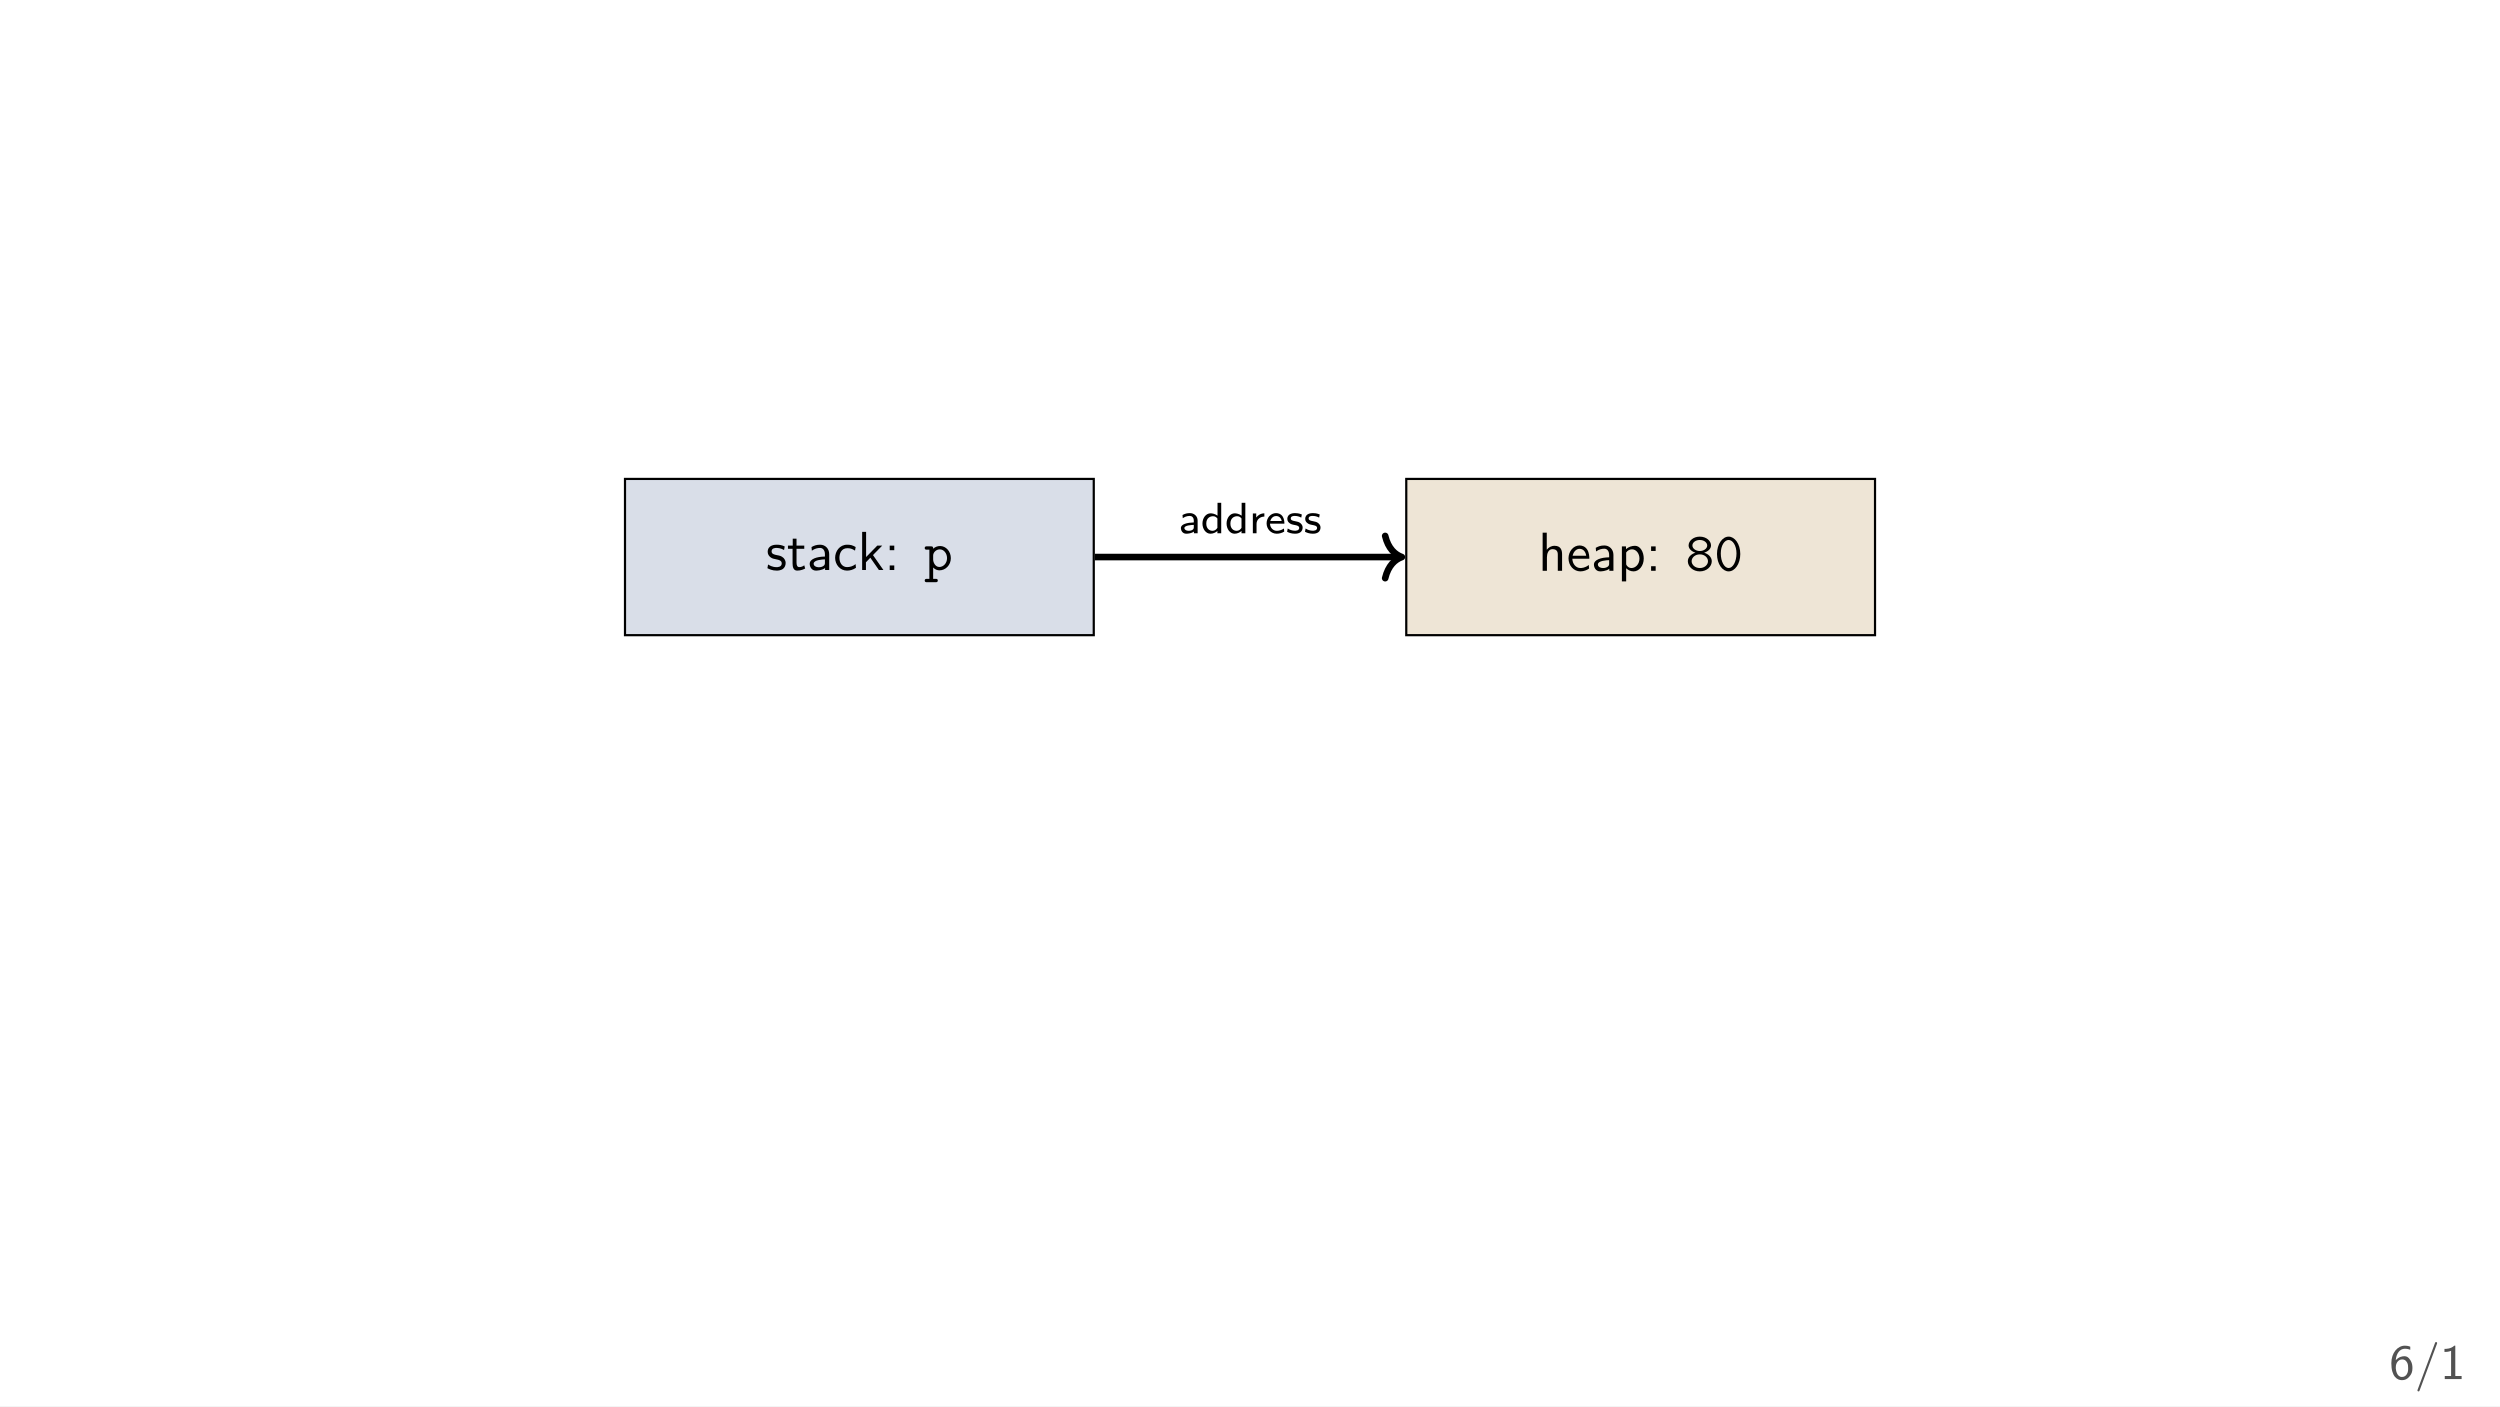
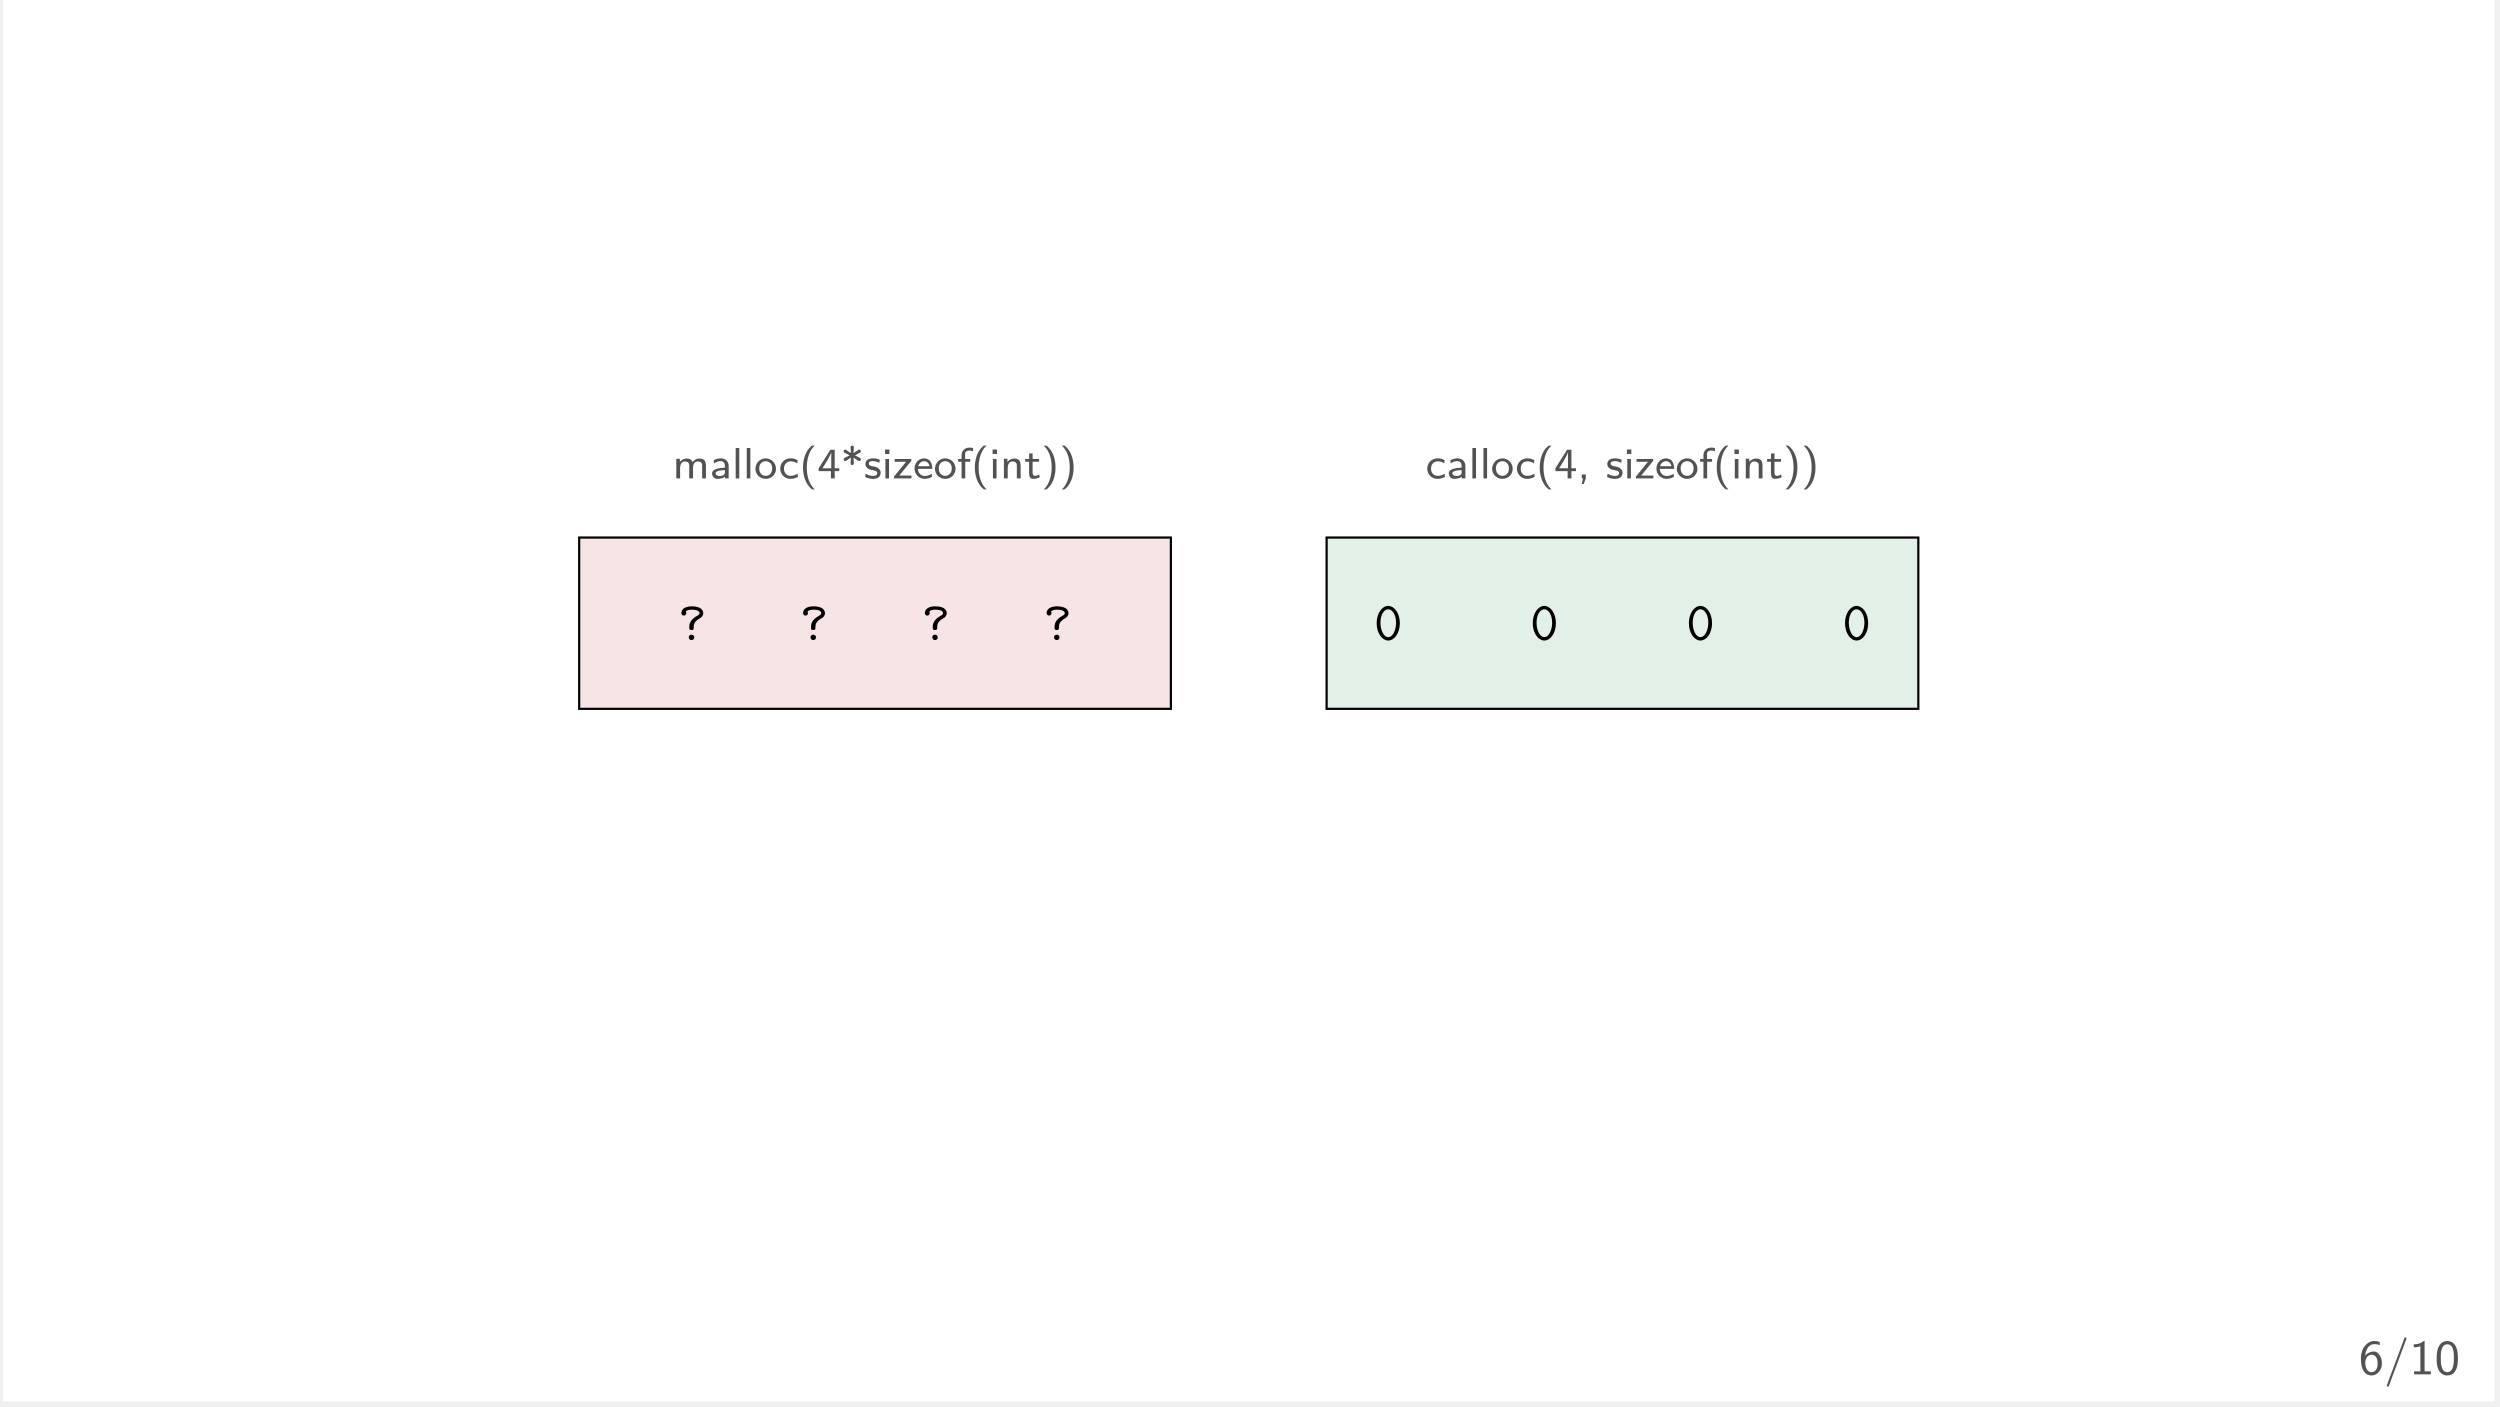
- <svg xmlns="http://www.w3.org/2000/svg" xmlns:xlink="http://www.w3.org/1999/xlink" version="1.1" width="453.54" height="255.12" viewBox="0 0 453.54 255.12">
+ <svg xmlns="http://www.w3.org/2000/svg" xmlns:xlink="http://www.w3.org/1999/xlink" width="453.54pt" height="255.12pt" viewBox="0 0 453.54 255.12" version="1.2">
  <defs>
-     <path id="font_1_98" d="M.36 .128C.36 .183 .323 .217 .321 .22 .282 .255 .255 .261 .205 .27 .15 .281 .104 .291 .104 .34 .104 .402 .176 .402 .189 .402 .221 .402 .274 .398 .331 .364L.343 .429C.291 .453 .25 .461 .199 .461 .174 .461 .033 .461 .033 .33 .033 .281 .062 .249 .087 .23 .118 .208 .14 .204 .195 .193 .231 .186 .289 .174 .289 .121 .289 .052 .21 .052 .195 .052 .114 .052 .058 .089 .04 .101L.028 .033C.06 .017 .115-.011 .196-.011 .214-.011 .269-.011 .312 .021 .343 .045 .36 .085 .36 .128Z" />
-     <path id="font_1_105" d="M.332 .027 .316 .086C.29 .065 .258 .053 .226 .053 .189 .053 .175 .083 .175 .136V.386H.316V.444H.175V.571H.106V.444H.019V.386H.103V.119C.103 .059 .117-.011 .186-.011 .256-.011 .307 .014 .332 .027Z" />
-     <path id="font_1_28" d="M.409 0V.289C.409 .391 .336 .461 .244 .461 .179 .461 .134 .445 .087 .418L.093 .352C.145 .389 .195 .402 .244 .402 .291 .402 .331 .362 .331 .288V.245C.181 .243 .054 .201 .054 .113 .054 .07 .081-.011 .168-.011 .182-.011 .276-.009 .334 .036V0H.409M.331 .132C.331 .113 .331 .088 .297 .069 .268 .051 .23 .05 .219 .05 .171 .05 .126 .073 .126 .115 .126 .185 .288 .192 .331 .194V.132Z" />
-     <path id="font_1_43" d="M.415 .04 .409 .107C.358 .067 .304 .053 .253 .053 .17 .053 .114 .125 .114 .223 .114 .301 .151 .397 .257 .397 .309 .397 .343 .389 .398 .353L.41 .418C.351 .452 .317 .461 .256 .461 .117 .461 .036 .34 .036 .222 .036 .098 .127-.011 .252-.011 .306-.011 .361 .003 .415 .04Z" />
-     <path id="font_1_70" d="M.471 0 .281 .272 .449 .444H.359L.156 .236V.694H.084V0H.153V.141L.233 .224 .389 0H.471Z" />
-     <path id="font_1_44" d="M.18 .361V.444H.097V.361H.18M.18 0V.083H.097V0H.18Z" />
-     <path id="font_2_84" d="M.488 .216C.488 .339 .399 .437 .293 .437 .245 .437 .2 .419 .166 .388 .166 .417 .164 .431 .126 .431H.053C.037 .431 .012 .431 .012 .4 .012 .37 .038 .37 .052 .37H.097V-.161H.053C.037-.161 .012-.161 .012-.192 .012-.222 .038-.222 .052-.222H.211C.225-.222 .251-.222 .251-.192 .251-.161 .226-.161 .21-.161H.166V.045C.207 .003 .25-.006 .282-.006 .391-.006 .488 .089 .488 .216V.216M.419 .216C.419 .12 .349 .055 .279 .055 .201 .055 .166 .143 .166 .191V.264C.166 .323 .224 .376 .287 .376 .361 .376 .419 .303 .419 .216V.216Z" />
-     <path id="font_1_63" d="M.435 0V.298C.435 .364 .42 .455 .298 .455 .236 .455 .188 .424 .156 .383V.694H.081V0H.159V.245C.159 .311 .184 .394 .26 .394 .356 .394 .357 .323 .357 .291V0H.435Z" />
-     <path id="font_1_50" d="M.414 .219C.414 .253 .413 .328 .374 .388 .333 .45 .272 .461 .236 .461 .125 .461 .035 .355 .035 .226 .035 .094 .131-.011 .251-.011 .314-.011 .371 .013 .41 .041L.404 .106C.341 .054 .275 .05 .252 .05 .172 .05 .108 .121 .105 .219H.414M.357 .274H.11C.126 .35 .179 .4 .236 .4 .288 .4 .344 .366 .357 .274Z" />
-     <path id="font_1_84" d="M.48 .223C.48 .343 .417 .455 .321 .455 .261 .455 .203 .434 .157 .395V.444H.082V-.193H.16V.046C.191 .017 .235-.011 .295-.011 .392-.011 .48 .087 .48 .223M.402 .223C.402 .12 .331 .05 .256 .05 .217 .05 .19 .07 .17 .097 .16 .112 .16 .114 .16 .132V.333C.184 .368 .223 .391 .266 .391 .342 .391 .402 .315 .402 .223Z" />
-     <path id="font_2_51" d="M.48 .174C.48 .249 .415 .308 .341 .329 .421 .356 .466 .405 .466 .462 .466 .544 .381 .622 .262 .622 .142 .622 .058 .543 .058 .462 .058 .405 .104 .355 .183 .329 .108 .308 .044 .249 .044 .174 .044 .077 .137-.011 .262-.011 .388-.011 .48 .077 .48 .174V.174M.397 .461C.397 .404 .335 .36 .262 .36 .189 .36 .127 .405 .127 .461 .127 .513 .183 .561 .262 .561 .34 .561 .397 .513 .397 .461V.461M.411 .175C.411 .106 .345 .05 .262 .05 .179 .05 .113 .106 .113 .175 .113 .236 .171 .299 .262 .299 .354 .299 .411 .236 .411 .175V.175Z" />
-     <path id="font_2_121" d="M.474 .305C.474 .491 .372 .622 .262 .622 .15 .622 .05 .488 .05 .306 .05 .12 .152-.011 .262-.011 .374-.011 .474 .123 .474 .305M.405 .316C.405 .168 .34 .05 .262 .05 .184 .05 .119 .168 .119 .316 .119 .462 .188 .561 .262 .561 .335 .561 .405 .463 .405 .316Z" />
-     <path id="font_3_28" d="M.436 0V.288C.436 .39 .358 .459 .259 .459 .196 .459 .148 .446 .092 .416L.098 .343C.131 .365 .18 .395 .259 .395 .303 .395 .349 .362 .349 .287V.247C.201 .242 .055 .211 .055 .118 .055 .068 .089-.01 .177-.01 .22-.01 .299-.001 .352 .038V0H.436M.349 .142C.349 .122 .349 .096 .314 .075 .282 .057 .243 .056 .232 .056 .177 .056 .135 .081 .135 .119 .135 .183 .304 .189 .349 .191V.142Z" />
-     <path id="font_3_47" d="M.463 0V.694H.379V.401C.315 .448 .25 .454 .221 .454 .116 .454 .036 .349 .036 .222 .036 .095 .115-.01 .218-.01 .28-.01 .338 .018 .376 .052V0H.463M.376 .124C.351 .083 .313 .056 .265 .056 .195 .056 .123 .105 .123 .221 .123 .346 .208 .388 .276 .388 .316 .388 .35 .371 .376 .337V.124Z" />
-     <path id="font_3_96" d="M.347 .38V.454C.263 .453 .202 .412 .162 .359V.451H.085V0H.169V.213C.169 .321 .259 .379 .347 .38Z" />
-     <path id="font_3_50" d="M.44 .219C.44 .265 .435 .332 .396 .389 .36 .44 .3 .459 .251 .459 .129 .459 .035 .352 .035 .225 .035 .097 .135-.01 .267-.01 .325-.01 .385 .007 .436 .038L.43 .109C.374 .069 .311 .056 .268 .056 .181 .056 .115 .127 .112 .219H.44M.379 .279H.119C.142 .359 .201 .393 .251 .393 .295 .393 .36 .372 .379 .279Z" />
-     <path id="font_3_98" d="M.383 .13C.383 .148 .381 .187 .339 .225 .302 .258 .266 .265 .218 .274 .159 .285 .113 .294 .113 .338 .113 .395 .186 .395 .201 .395 .258 .395 .302 .383 .352 .357L.365 .428C.297 .456 .247 .459 .211 .459 .186 .459 .035 .459 .035 .326 .035 .279 .061 .253 .074 .241 .109 .206 .151 .198 .204 .188 .251 .179 .305 .169 .305 .121 .305 .058 .222 .058 .208 .058 .144 .058 .084 .081 .044 .109L.03 .034C.064 .017 .125-.01 .208-.01 .253-.01 .297-.003 .334 .024 .371 .052 .383 .096 .383 .13Z" />
-     <path id="font_4_101" d="M.47 .223C.47 .279 .462 .329 .428 .383 .388 .446 .353 .463 .306 .463 .268 .463 .194 .452 .132 .381 .143 .515 .211 .614 .318 .614 .338 .614 .375 .613 .426 .593V.656C.378 .674 .339 .676 .317 .676 .173 .676 .043 .536 .043 .321 .043 .047 .164-.022 .258-.022 .319-.022 .363-0 .403 .045 .451 .098 .47 .144 .47 .223M.383 .223C.383 .184 .383 .143 .357 .1 .338 .07 .31 .043 .258 .043 .151 .043 .136 .186 .133 .219 .133 .233 .133 .235 .134 .246 .134 .322 .182 .398 .263 .398 .301 .398 .335 .384 .361 .337 .381 .301 .383 .269 .383 .223Z" />
-     <path id="font_4_102" d="M.456 .728C.456 .743 .444 .75 .435 .75 .419 .75 .415 .739 .411 .727L.062-.211C.059-.22 .057-.224 .057-.228 .057-.243 .069-.25 .078-.25 .094-.25 .098-.239 .102-.227L.451 .711C.454 .72 .456 .724 .456 .728Z" />
-     <path id="font_4_82" d="M.437 0V.062H.309V.676H.288C.221 .611 .125 .611 .09 .611V.549C.118 .549 .169 .549 .224 .572V.062H.096V0H.437Z" />
+     <g>
+       <symbol overflow="visible" id="glyph0-0">
+         <path style="stroke:none;" d="" />
+       </symbol>
+       <symbol overflow="visible" id="glyph0-1">
+         <path style="stroke:none;" d="M 6.031 0 L 6.031 -2.344 C 6.031 -2.969 5.844 -3.609 4.875 -3.609 C 4.203 -3.609 3.797 -3.219 3.609 -2.953 C 3.531 -3.172 3.328 -3.609 2.531 -3.609 C 2.078 -3.609 1.641 -3.422 1.297 -3 L 1.297 -3.578 L 0.656 -3.578 L 0.656 0 L 1.344 0 L 1.344 -1.922 C 1.344 -2.453 1.578 -3.078 2.188 -3.078 C 3 -3.078 3 -2.531 3 -2.297 L 3 0 L 3.688 0 L 3.688 -1.922 C 3.688 -2.453 3.906 -3.078 4.531 -3.078 C 5.344 -3.078 5.344 -2.531 5.344 -2.297 L 5.344 0 Z M 6.031 0 " />
+       </symbol>
+       <symbol overflow="visible" id="glyph0-2">
+         <path style="stroke:none;" d="M 3.453 0 L 3.453 -2.281 C 3.453 -3.094 2.844 -3.641 2.062 -3.641 C 1.562 -3.641 1.172 -3.547 0.734 -3.297 L 0.781 -2.719 C 1.047 -2.891 1.422 -3.141 2.062 -3.141 C 2.406 -3.141 2.766 -2.875 2.766 -2.281 L 2.766 -1.953 C 1.594 -1.922 0.438 -1.672 0.438 -0.938 C 0.438 -0.547 0.703 0.078 1.406 0.078 C 1.75 0.078 2.375 0.016 2.797 -0.297 L 2.797 0 Z M 2.766 -1.125 C 2.766 -0.969 2.766 -0.766 2.5 -0.594 C 2.234 -0.453 1.922 -0.438 1.844 -0.438 C 1.406 -0.438 1.078 -0.641 1.078 -0.938 C 1.078 -1.453 2.406 -1.5 2.766 -1.516 Z M 2.766 -1.125 " />
+       </symbol>
+       <symbol overflow="visible" id="glyph0-3">
+         <path style="stroke:none;" d="M 1.328 0 L 1.328 -5.516 L 0.672 -5.516 L 0.672 0 Z M 1.328 0 " />
+       </symbol>
+       <symbol overflow="visible" id="glyph0-4">
+         <path style="stroke:none;" d="M 3.969 -1.734 C 3.969 -2.781 3.141 -3.641 2.109 -3.641 C 1.078 -3.641 0.234 -2.781 0.234 -1.734 C 0.234 -0.734 1.078 0.078 2.109 0.078 C 3.141 0.078 3.969 -0.734 3.969 -1.734 Z M 3.281 -1.828 C 3.281 -0.922 2.719 -0.469 2.109 -0.469 C 1.469 -0.469 0.922 -0.922 0.922 -1.828 C 0.922 -2.719 1.516 -3.125 2.109 -3.125 C 2.703 -3.125 3.281 -2.703 3.281 -1.828 Z M 3.281 -1.828 " />
+       </symbol>
+       <symbol overflow="visible" id="glyph0-5">
+         <path style="stroke:none;" d="M 3.5 -0.281 L 3.453 -0.859 C 3.062 -0.609 2.625 -0.469 2.141 -0.469 C 1.406 -0.469 0.969 -1.062 0.969 -1.766 C 0.969 -2.375 1.297 -3.094 2.156 -3.094 C 2.703 -3.094 2.953 -2.984 3.359 -2.734 L 3.453 -3.297 C 2.984 -3.547 2.781 -3.641 2.156 -3.641 C 0.969 -3.641 0.281 -2.688 0.281 -1.766 C 0.281 -0.797 1.047 0.078 2.125 0.078 C 2.688 0.078 3.156 -0.094 3.5 -0.281 Z M 3.5 -0.281 " />
+       </symbol>
+       <symbol overflow="visible" id="glyph0-6">
+         <path style="stroke:none;" d="M 2.797 1.984 C 2.781 1.969 2.016 1.312 1.641 0.078 C 1.453 -0.547 1.359 -1.203 1.359 -1.984 C 1.359 -4.734 2.641 -5.812 2.797 -5.953 L 2.422 -5.953 C 2.281 -5.953 2.266 -5.953 2.172 -5.859 C 1.172 -5 0.672 -3.578 0.672 -1.984 C 0.672 -0.484 1.125 0.953 2.172 1.875 C 2.266 1.984 2.281 1.984 2.422 1.984 Z M 2.797 1.984 " />
+       </symbol>
+       <symbol overflow="visible" id="glyph0-7">
+         <path style="stroke:none;" d="M 3.969 -1.328 L 3.969 -1.844 L 3.141 -1.844 L 3.141 -5.203 L 2.359 -5.203 L 0.234 -1.844 L 0.234 -1.328 L 2.453 -1.328 L 2.453 0 L 3.141 0 L 3.141 -1.328 Z M 2.516 -1.844 L 0.906 -1.844 C 1.156 -2.219 2.516 -4.344 2.516 -4.812 Z M 2.516 -1.844 " />
+       </symbol>
+       <symbol overflow="visible" id="glyph0-8">
+         <path style="stroke:none;" d="M 3.672 -3.469 C 3.672 -3.641 3.562 -3.703 3.453 -3.75 L 2.578 -4.188 L 3.453 -4.641 C 3.562 -4.688 3.672 -4.734 3.672 -4.906 C 3.672 -5.125 3.5 -5.234 3.359 -5.234 C 3.281 -5.234 3.234 -5.203 3.156 -5.141 L 2.328 -4.594 L 2.406 -5.656 C 2.406 -5.875 2.219 -5.953 2.109 -5.953 C 1.984 -5.953 1.797 -5.875 1.797 -5.656 L 1.875 -4.594 L 1.047 -5.141 C 0.969 -5.203 0.922 -5.234 0.844 -5.234 C 0.719 -5.234 0.547 -5.125 0.547 -4.906 C 0.547 -4.734 0.656 -4.688 0.75 -4.641 L 1.641 -4.188 L 0.75 -3.75 C 0.656 -3.703 0.547 -3.641 0.547 -3.469 C 0.547 -3.266 0.719 -3.156 0.844 -3.156 C 0.906 -3.156 0.922 -3.156 1.109 -3.281 C 1.328 -3.422 1.391 -3.484 1.875 -3.781 L 1.797 -2.734 C 1.797 -2.516 1.984 -2.422 2.109 -2.422 C 2.219 -2.422 2.406 -2.516 2.406 -2.734 L 2.391 -2.797 L 2.328 -3.781 L 3.156 -3.234 C 3.234 -3.188 3.281 -3.156 3.359 -3.156 C 3.5 -3.156 3.672 -3.266 3.672 -3.469 Z M 3.672 -3.469 " />
+       </symbol>
+       <symbol overflow="visible" id="glyph0-9">
+         <path style="stroke:none;" d="M 3.047 -1.031 C 3.047 -1.172 3.031 -1.484 2.688 -1.781 C 2.391 -2.047 2.109 -2.109 1.734 -2.172 C 1.266 -2.266 0.891 -2.328 0.891 -2.688 C 0.891 -3.141 1.469 -3.141 1.594 -3.141 C 2.047 -3.141 2.391 -3.047 2.797 -2.828 L 2.891 -3.391 C 2.359 -3.625 1.953 -3.641 1.672 -3.641 C 1.469 -3.641 0.281 -3.641 0.281 -2.594 C 0.281 -2.219 0.484 -2.016 0.594 -1.906 C 0.859 -1.641 1.203 -1.578 1.625 -1.5 C 2 -1.422 2.422 -1.344 2.422 -0.953 C 2.422 -0.453 1.766 -0.453 1.656 -0.453 C 1.141 -0.453 0.672 -0.641 0.344 -0.859 L 0.234 -0.266 C 0.516 -0.141 0.984 0.078 1.656 0.078 C 2.016 0.078 2.359 0.031 2.656 -0.188 C 2.938 -0.406 3.047 -0.766 3.047 -1.031 Z M 3.047 -1.031 " />
+       </symbol>
+       <symbol overflow="visible" id="glyph0-10">
+         <path style="stroke:none;" d="M 1.328 0 L 1.328 -3.531 L 0.672 -3.531 L 0.672 0 Z M 1.406 -4.438 L 1.406 -5.25 L 0.609 -5.25 L 0.609 -4.438 Z M 1.406 -4.438 " />
+       </symbol>
+       <symbol overflow="visible" id="glyph0-11">
+         <path style="stroke:none;" d="M 3.391 0 L 3.391 -0.531 L 2.156 -0.531 C 2.062 -0.531 1.969 -0.531 1.875 -0.531 L 1.188 -0.531 L 3.359 -3.188 L 3.359 -3.531 L 0.344 -3.531 L 0.344 -3.016 L 1.516 -3.016 C 1.609 -3.016 1.703 -3.031 1.797 -3.031 L 2.422 -3.031 L 0.234 -0.344 L 0.234 0 Z M 3.391 0 " />
+       </symbol>
+       <symbol overflow="visible" id="glyph0-12">
+         <path style="stroke:none;" d="M 3.5 -1.734 C 3.5 -2.109 3.453 -2.641 3.141 -3.094 C 2.859 -3.5 2.375 -3.641 2 -3.641 C 1.031 -3.641 0.281 -2.797 0.281 -1.781 C 0.281 -0.766 1.078 0.078 2.125 0.078 C 2.578 0.078 3.062 -0.062 3.453 -0.297 L 3.406 -0.859 C 2.969 -0.547 2.469 -0.438 2.125 -0.438 C 1.438 -0.438 0.906 -1.016 0.891 -1.734 Z M 3.016 -2.219 L 0.938 -2.219 C 1.125 -2.844 1.594 -3.125 2 -3.125 C 2.344 -3.125 2.859 -2.953 3.016 -2.219 Z M 3.016 -2.219 " />
+       </symbol>
+       <symbol overflow="visible" id="glyph0-13">
+         <path style="stroke:none;" d="M 2.922 -4.922 L 2.922 -5.516 C 2.719 -5.562 2.469 -5.594 2.25 -5.594 C 1.438 -5.594 0.844 -5 0.844 -4.219 L 0.844 -3.531 L 0.234 -3.531 L 0.234 -3.031 L 0.844 -3.031 L 0.844 0 L 1.516 0 L 1.516 -3.031 L 2.406 -3.031 L 2.406 -3.531 L 1.484 -3.531 L 1.484 -4.438 C 1.484 -4.984 1.984 -5.062 2.25 -5.062 C 2.406 -5.062 2.625 -5.047 2.922 -4.922 Z M 2.922 -4.922 " />
+       </symbol>
+       <symbol overflow="visible" id="glyph0-14">
+         <path style="stroke:none;" d="M 3.688 0 L 3.688 -2.344 C 3.688 -2.969 3.516 -3.609 2.531 -3.609 C 2.078 -3.609 1.641 -3.422 1.297 -3 L 1.297 -3.578 L 0.656 -3.578 L 0.656 0 L 1.344 0 L 1.344 -1.922 C 1.344 -2.453 1.578 -3.078 2.188 -3.078 C 3 -3.078 3 -2.531 3 -2.297 L 3 0 Z M 3.688 0 " />
+       </symbol>
+       <symbol overflow="visible" id="glyph0-15">
+         <path style="stroke:none;" d="M 2.812 -0.219 L 2.672 -0.719 C 2.406 -0.531 2.141 -0.469 1.906 -0.469 C 1.578 -0.469 1.5 -0.797 1.5 -1.156 L 1.5 -3.031 L 2.672 -3.031 L 2.672 -3.531 L 1.5 -3.531 L 1.5 -4.531 L 0.875 -4.531 L 0.875 -3.531 L 0.156 -3.531 L 0.156 -3.031 L 0.859 -3.031 L 0.859 -1.016 C 0.859 -0.484 0.984 0.078 1.562 0.078 C 2.141 0.078 2.578 -0.109 2.812 -0.219 Z M 2.812 -0.219 " />
+       </symbol>
+       <symbol overflow="visible" id="glyph0-16">
+         <path style="stroke:none;" d="M 2.609 -1.984 C 2.609 -3.484 2.156 -4.922 1.109 -5.844 C 1 -5.953 0.984 -5.953 0.844 -5.953 L 0.469 -5.953 C 0.484 -5.938 1.266 -5.281 1.625 -4.047 C 1.812 -3.422 1.906 -2.766 1.906 -1.984 C 1.906 0.766 0.625 1.844 0.469 1.984 L 0.844 1.984 C 0.984 1.984 1 1.984 1.094 1.891 C 2.094 1.031 2.609 -0.391 2.609 -1.984 Z M 2.609 -1.984 " />
+       </symbol>
+       <symbol overflow="visible" id="glyph0-17">
+         <path style="stroke:none;" d="M 1.531 -0.016 L 1.531 -0.719 L 0.812 -0.719 L 0.812 0 L 1.031 0 L 0.797 1.016 L 1.156 1.016 Z M 1.531 -0.016 " />
+       </symbol>
+       <symbol overflow="visible" id="glyph1-0">
+         <path style="stroke:none;" d="" />
+       </symbol>
+       <symbol overflow="visible" id="glyph1-1">
+         <path style="stroke:none;" d="M 4.578 -4.891 C 4.578 -5.266 4.328 -6.125 2.5 -6.125 C 1.094 -6.125 0.609 -5.469 0.609 -4.906 C 0.609 -4.594 0.859 -4.438 1.062 -4.438 C 1.266 -4.438 1.5 -4.609 1.5 -4.891 C 1.5 -5.016 1.453 -5.109 1.406 -5.172 C 1.641 -5.453 2.109 -5.516 2.5 -5.516 C 3.516 -5.516 3.906 -5.203 3.906 -4.891 C 3.906 -4.641 3.688 -4.516 3.5 -4.422 C 2.047 -3.625 2.047 -2.734 2.047 -2.344 C 2.047 -1.953 2.047 -1.828 2.453 -1.828 C 2.75 -1.828 2.844 -1.891 2.844 -2.219 L 2.844 -2.391 C 2.844 -2.859 3 -3.422 3.922 -3.922 C 4.219 -4.094 4.578 -4.375 4.578 -4.891 Z M 2.953 -0.5 C 2.953 -0.781 2.734 -0.984 2.453 -0.984 C 2.172 -0.984 1.953 -0.781 1.953 -0.5 C 1.953 -0.219 2.172 0 2.453 0 C 2.734 0 2.953 -0.219 2.953 -0.5 Z M 2.953 -0.5 " />
+       </symbol>
+       <symbol overflow="visible" id="glyph1-2">
+         <path style="stroke:none;" d="M 4.703 -3.031 C 4.703 -4.875 3.688 -6.172 2.594 -6.172 C 1.484 -6.172 0.5 -4.844 0.5 -3.031 C 0.5 -1.188 1.516 0.109 2.594 0.109 C 3.703 0.109 4.703 -1.219 4.703 -3.031 Z M 4.016 -3.141 C 4.016 -1.672 3.375 -0.5 2.594 -0.5 C 1.828 -0.5 1.188 -1.672 1.188 -3.141 C 1.188 -4.578 1.859 -5.562 2.594 -5.562 C 3.328 -5.562 4.016 -4.594 4.016 -3.141 Z M 4.016 -3.141 " />
+       </symbol>
+       <symbol overflow="visible" id="glyph2-0">
+         <path style="stroke:none;" d="" />
+       </symbol>
+       <symbol overflow="visible" id="glyph2-1">
+         <path style="stroke:none;" d="M 4.203 -2 C 4.203 -2.5 4.125 -2.938 3.828 -3.422 C 3.469 -3.984 3.156 -4.141 2.734 -4.141 C 2.391 -4.141 1.734 -4.047 1.188 -3.406 C 1.281 -4.609 1.891 -5.484 2.844 -5.484 C 3.016 -5.484 3.359 -5.484 3.812 -5.297 L 3.812 -5.859 C 3.375 -6.031 3.031 -6.047 2.828 -6.047 C 1.547 -6.047 0.391 -4.797 0.391 -2.875 C 0.391 -0.422 1.469 0.203 2.312 0.203 C 2.844 0.203 3.25 0 3.609 -0.406 C 4.031 -0.875 4.203 -1.281 4.203 -2 Z M 3.422 -2 C 3.422 -1.641 3.422 -1.281 3.188 -0.891 C 3.016 -0.625 2.766 -0.391 2.312 -0.391 C 1.344 -0.391 1.219 -1.656 1.188 -1.953 C 1.188 -2.078 1.188 -2.094 1.203 -2.203 C 1.203 -2.875 1.625 -3.562 2.344 -3.562 C 2.688 -3.562 3 -3.438 3.219 -3.016 C 3.406 -2.688 3.422 -2.406 3.422 -2 Z M 3.422 -2 " />
+       </symbol>
+       <symbol overflow="visible" id="glyph2-2">
+         <path style="stroke:none;" d="M 4.078 -6.5 C 4.078 -6.641 3.969 -6.703 3.891 -6.703 C 3.75 -6.703 3.703 -6.609 3.672 -6.5 L 0.547 1.891 C 0.531 1.969 0.516 2 0.516 2.031 C 0.516 2.172 0.609 2.234 0.703 2.234 C 0.844 2.234 0.875 2.141 0.906 2.031 L 4.031 -6.359 C 4.062 -6.438 4.078 -6.469 4.078 -6.5 Z M 4.078 -6.5 " />
+       </symbol>
+       <symbol overflow="visible" id="glyph2-3">
+         <path style="stroke:none;" d="M 3.906 0 L 3.906 -0.547 L 2.766 -0.547 L 2.766 -6.047 L 2.578 -6.047 C 1.969 -5.453 1.125 -5.453 0.797 -5.453 L 0.797 -4.906 C 1.047 -4.906 1.516 -4.906 2 -5.109 L 2 -0.547 L 0.859 -0.547 L 0.859 0 Z M 3.906 0 " />
+       </symbol>
+       <symbol overflow="visible" id="glyph2-4">
+         <path style="stroke:none;" d="M 4.219 -2.906 C 4.219 -3.75 4.156 -4.547 3.734 -5.25 C 3.438 -5.734 2.891 -6.047 2.297 -6.047 C 1.844 -6.047 1.219 -5.875 0.812 -5.172 C 0.391 -4.469 0.359 -3.516 0.359 -2.906 C 0.359 -2.453 0.359 -1.438 0.766 -0.719 C 1.219 0.078 1.891 0.203 2.281 0.203 C 2.812 0.203 3.453 -0.016 3.828 -0.766 C 4.172 -1.406 4.219 -2.188 4.219 -2.906 Z M 3.484 -3.016 C 3.484 -2.406 3.484 -1.781 3.266 -1.203 C 3.062 -0.594 2.641 -0.391 2.297 -0.391 C 1.109 -0.391 1.109 -2.172 1.109 -3.016 C 1.109 -3.578 1.109 -4.031 1.25 -4.5 C 1.406 -5.109 1.781 -5.453 2.281 -5.453 C 3.484 -5.453 3.484 -3.844 3.484 -3.016 Z M 3.484 -3.016 " />
+       </symbol>
+     </g>
+     <clipPath id="clip1">
+       <path d="M 0.551 0 L 452.531 0 L 452.531 254.242 L 0.551 254.242 Z M 0.551 0 " />
+     </clipPath>
  </defs>
-   <path transform="matrix(1,0,0,-1,72,72.002)" d="M-72-183.118H381.543V72H-72Z" fill="#ffffff" />
-   <path transform="matrix(1,0,0,-1,226.772,101.058)" d="M-113.387-14.173H-28.347V14.173H-113.387Z" fill="#d9dee8" />
-   <path transform="matrix(1,0,0,-1,226.772,101.058)" stroke-width=".399" stroke-linecap="butt" stroke-miterlimit="10" stroke-linejoin="miter" fill="none" stroke="#000000" d="M-113.387-14.173H-28.347V14.173H-113.387Z" />
-   <use data-text="s" xlink:href="#font_1_98" transform="matrix(9.9626,0,0,-9.9626,138.943,103.409)" />
-   <use data-text="t" xlink:href="#font_1_105" transform="matrix(9.9626,0,0,-9.9626,142.7587,103.409)" />
-   <use data-text="a" xlink:href="#font_1_28" transform="matrix(9.9626,0,0,-9.9626,146.3552,103.409)" />
-   <use data-text="c" xlink:href="#font_1_43" transform="matrix(9.9626,0,0,-9.9626,151.1472,103.409)" />
-   <use data-text="k" xlink:href="#font_1_70" transform="matrix(9.9626,0,0,-9.9626,155.5706,103.409)" />
-   <use data-text=":" xlink:href="#font_1_44" transform="matrix(9.9626,0,0,-9.9626,160.4423,103.409)" />
-   <use data-text="p" xlink:href="#font_2_84" transform="matrix(9.9626,0,0,-9.9626,167.635,103.409)" />
-   <path transform="matrix(1,0,0,-1,226.772,101.058)" d="M28.347-14.173H113.387V14.173H28.347Z" fill="#eee5d6" />
-   <path transform="matrix(1,0,0,-1,226.772,101.058)" stroke-width=".399" stroke-linecap="butt" stroke-miterlimit="10" stroke-linejoin="miter" fill="none" stroke="#000000" d="M28.347-14.173H113.387V14.173H28.347Z" />
-   <use data-text="h" xlink:href="#font_1_63" transform="matrix(9.9626,0,0,-9.9626,279.053,103.549)" />
-   <use data-text="e" xlink:href="#font_1_50" transform="matrix(9.9626,0,0,-9.9626,284.2037,103.549)" />
-   <use data-text="a" xlink:href="#font_1_28" transform="matrix(9.9626,0,0,-9.9626,288.6271,103.549)" />
-   <use data-text="p" xlink:href="#font_1_84" transform="matrix(9.9626,0,0,-9.9626,293.4191,103.549)" />
-   <use data-text=":" xlink:href="#font_1_44" transform="matrix(9.9626,0,0,-9.9626,298.5697,103.549)" />
-   <use data-text="8" xlink:href="#font_2_51" transform="matrix(9.9626,0,0,-9.9626,305.762,103.549)" />
-   <use data-text="0" xlink:href="#font_2_121" transform="matrix(9.9626,0,0,-9.9626,310.9924,103.549)" />
-   <path transform="matrix(1,0,0,-1,226.772,101.058)" stroke-width="1.196" stroke-linecap="butt" stroke-miterlimit="10" stroke-linejoin="miter" fill="none" stroke="#000000" d="M-28.148 0H26.952" />
-   <path transform="matrix(1,0,0,-1,254.3218,101.058)" stroke-width="1.196" stroke-linecap="round" stroke-linejoin="round" fill="none" stroke="#000000" d="M-3.029 3.831C-2.475 1.532-1.242 .447 0 0-1.242-.447-2.475-1.532-3.029-3.831" />
-   <use data-text="a" xlink:href="#font_3_28" transform="matrix(7.9701,0,0,-7.9701,213.793,96.745)" />
-   <use data-text="d" xlink:href="#font_3_47" transform="matrix(7.9701,0,0,-7.9701,217.8578,96.745)" />
-   <use data-text="d" xlink:href="#font_3_47" transform="matrix(7.9701,0,0,-7.9701,222.2333,96.745)" />
-   <use data-text="r" xlink:href="#font_3_96" transform="matrix(7.9701,0,0,-7.9701,226.6089,96.745)" />
-   <use data-text="e" xlink:href="#font_3_50" transform="matrix(7.9701,0,0,-7.9701,229.5021,96.745)" />
-   <use data-text="s" xlink:href="#font_3_98" transform="matrix(7.9701,0,0,-7.9701,233.2639,96.745)" />
-   <use data-text="s" xlink:href="#font_3_98" transform="matrix(7.9701,0,0,-7.9701,236.5078,96.745)" />
-   <use data-text="6" xlink:href="#font_4_101" transform="matrix(8.9664,0,0,-8.9664,433.441,250.189)" fill="#525252" />
-   <use data-text="/" xlink:href="#font_4_102" transform="matrix(8.9664,0,0,-8.9664,438.0498,250.189)" fill="#525252" />
-   <use data-text="1" xlink:href="#font_4_82" transform="matrix(8.9664,0,0,-8.9664,442.6585,250.189)" fill="#525252" />
+   <g id="surface1">
+     <g clip-path="url(#clip1)" clip-rule="nonzero">
+       <path style=" stroke:none;fill-rule:nonzero;fill:rgb(100%,100%,100%);fill-opacity:1;" d="M 0.551 254.242 L 452.535 254.242 L 452.535 0.004 L 0.551 0.004 Z M 0.551 254.242 " />
+     </g>
+     <g style="fill:rgb(32.199%,32.199%,32.199%);fill-opacity:1;">
+       <use xlink:href="#glyph0-1" x="122.036" y="86.795" />
+       <use xlink:href="#glyph0-2" x="128.74" y="86.795" />
+       <use xlink:href="#glyph0-3" x="132.791" y="86.795" />
+       <use xlink:href="#glyph0-3" x="134.8" y="86.795" />
+       <use xlink:href="#glyph0-4" x="136.81" y="86.795" />
+     </g>
+     <g style="fill:rgb(32.199%,32.199%,32.199%);fill-opacity:1;">
+       <use xlink:href="#glyph0-5" x="141.258" y="86.795" />
+       <use xlink:href="#glyph0-6" x="145.007" y="86.795" />
+       <use xlink:href="#glyph0-7" x="148.287" y="86.795" />
+       <use xlink:href="#glyph0-8" x="152.504" y="86.795" />
+       <use xlink:href="#glyph0-9" x="156.722" y="86.795" />
+       <use xlink:href="#glyph0-10" x="159.955" y="86.795" />
+       <use xlink:href="#glyph0-11" x="161.964" y="86.795" />
+       <use xlink:href="#glyph0-12" x="165.634" y="86.795" />
+       <use xlink:href="#glyph0-4" x="169.383" y="86.795" />
+       <use xlink:href="#glyph0-13" x="173.6" y="86.795" />
+       <use xlink:href="#glyph0-6" x="176.182" y="86.795" />
+       <use xlink:href="#glyph0-10" x="179.462" y="86.795" />
+       <use xlink:href="#glyph0-14" x="181.472" y="86.795" />
+       <use xlink:href="#glyph0-15" x="185.832" y="86.795" />
+       <use xlink:href="#glyph0-16" x="188.882" y="86.795" />
+       <use xlink:href="#glyph0-16" x="192.162" y="86.795" />
+     </g>
+     <path style="fill-rule:nonzero;fill:rgb(96.706%,89.316%,89.316%);fill-opacity:1;stroke-width:0.399;stroke-linecap:butt;stroke-linejoin:miter;stroke:rgb(0%,0%,0%);stroke-opacity:1;stroke-miterlimit:10;" d="M -121.891 -15.589 L -14.174 -15.589 L -14.174 15.592 L -121.891 15.592 Z M -121.891 -15.589 " transform="matrix(0.996563,0,0,-0.996563,226.5428,113.058)" />
+     <g style="fill:rgb(0%,0%,0%);fill-opacity:1;">
+       <use xlink:href="#glyph1-1" x="123.002" y="116.121" />
+     </g>
+     <g style="fill:rgb(0%,0%,0%);fill-opacity:1;">
+       <use xlink:href="#glyph1-1" x="145.083" y="116.121" />
+     </g>
+     <g style="fill:rgb(0%,0%,0%);fill-opacity:1;">
+       <use xlink:href="#glyph1-1" x="167.173" y="116.121" />
+     </g>
+     <g style="fill:rgb(0%,0%,0%);fill-opacity:1;">
+       <use xlink:href="#glyph1-1" x="189.264" y="116.121" />
+     </g>
+     <g style="fill:rgb(32.199%,32.199%,32.199%);fill-opacity:1;">
+       <use xlink:href="#glyph0-5" x="258.642" y="86.795" />
+       <use xlink:href="#glyph0-2" x="262.391" y="86.795" />
+       <use xlink:href="#glyph0-3" x="266.442" y="86.795" />
+       <use xlink:href="#glyph0-3" x="268.451" y="86.795" />
+       <use xlink:href="#glyph0-4" x="270.461" y="86.795" />
+     </g>
+     <g style="fill:rgb(32.199%,32.199%,32.199%);fill-opacity:1;">
+       <use xlink:href="#glyph0-5" x="274.909" y="86.795" />
+       <use xlink:href="#glyph0-6" x="278.658" y="86.795" />
+       <use xlink:href="#glyph0-7" x="281.938" y="86.795" />
+       <use xlink:href="#glyph0-17" x="286.156" y="86.795" />
+     </g>
+     <g style="fill:rgb(32.199%,32.199%,32.199%);fill-opacity:1;">
+       <use xlink:href="#glyph0-9" x="291.31" y="86.795" />
+       <use xlink:href="#glyph0-10" x="294.543" y="86.795" />
+       <use xlink:href="#glyph0-11" x="296.553" y="86.795" />
+       <use xlink:href="#glyph0-12" x="300.222" y="86.795" />
+       <use xlink:href="#glyph0-4" x="303.971" y="86.795" />
+       <use xlink:href="#glyph0-13" x="308.189" y="86.795" />
+       <use xlink:href="#glyph0-6" x="310.77" y="86.795" />
+       <use xlink:href="#glyph0-10" x="314.05" y="86.795" />
+       <use xlink:href="#glyph0-14" x="316.06" y="86.795" />
+       <use xlink:href="#glyph0-15" x="320.42" y="86.795" />
+       <use xlink:href="#glyph0-16" x="323.47" y="86.795" />
+       <use xlink:href="#glyph0-16" x="326.751" y="86.795" />
+     </g>
+     <path style="fill-rule:nonzero;fill:rgb(88.988%,94.022%,90.869%);fill-opacity:1;stroke-width:0.399;stroke-linecap:butt;stroke-linejoin:miter;stroke:rgb(0%,0%,0%);stroke-opacity:1;stroke-miterlimit:10;" d="M 14.174 -15.589 L 121.892 -15.589 L 121.892 15.592 L 14.174 15.592 Z M 14.174 -15.589 " transform="matrix(0.996563,0,0,-0.996563,226.5428,113.058)" />
+     <g style="fill:rgb(0%,0%,0%);fill-opacity:1;">
+       <use xlink:href="#glyph1-2" x="249.25" y="116.092" />
+     </g>
+     <g style="fill:rgb(0%,0%,0%);fill-opacity:1;">
+       <use xlink:href="#glyph1-2" x="277.566" y="116.092" />
+     </g>
+     <g style="fill:rgb(0%,0%,0%);fill-opacity:1;">
+       <use xlink:href="#glyph1-2" x="305.892" y="116.092" />
+     </g>
+     <g style="fill:rgb(0%,0%,0%);fill-opacity:1;">
+       <use xlink:href="#glyph1-2" x="334.217" y="116.092" />
+     </g>
+     <g style="fill:rgb(32.199%,32.199%,32.199%);fill-opacity:1;">
+       <use xlink:href="#glyph2-1" x="427.908" y="249.329" />
+       <use xlink:href="#glyph2-2" x="432.501" y="249.329" />
+       <use xlink:href="#glyph2-3" x="437.094" y="249.329" />
+       <use xlink:href="#glyph2-4" x="441.687" y="249.329" />
+     </g>
+   </g>
</svg>
